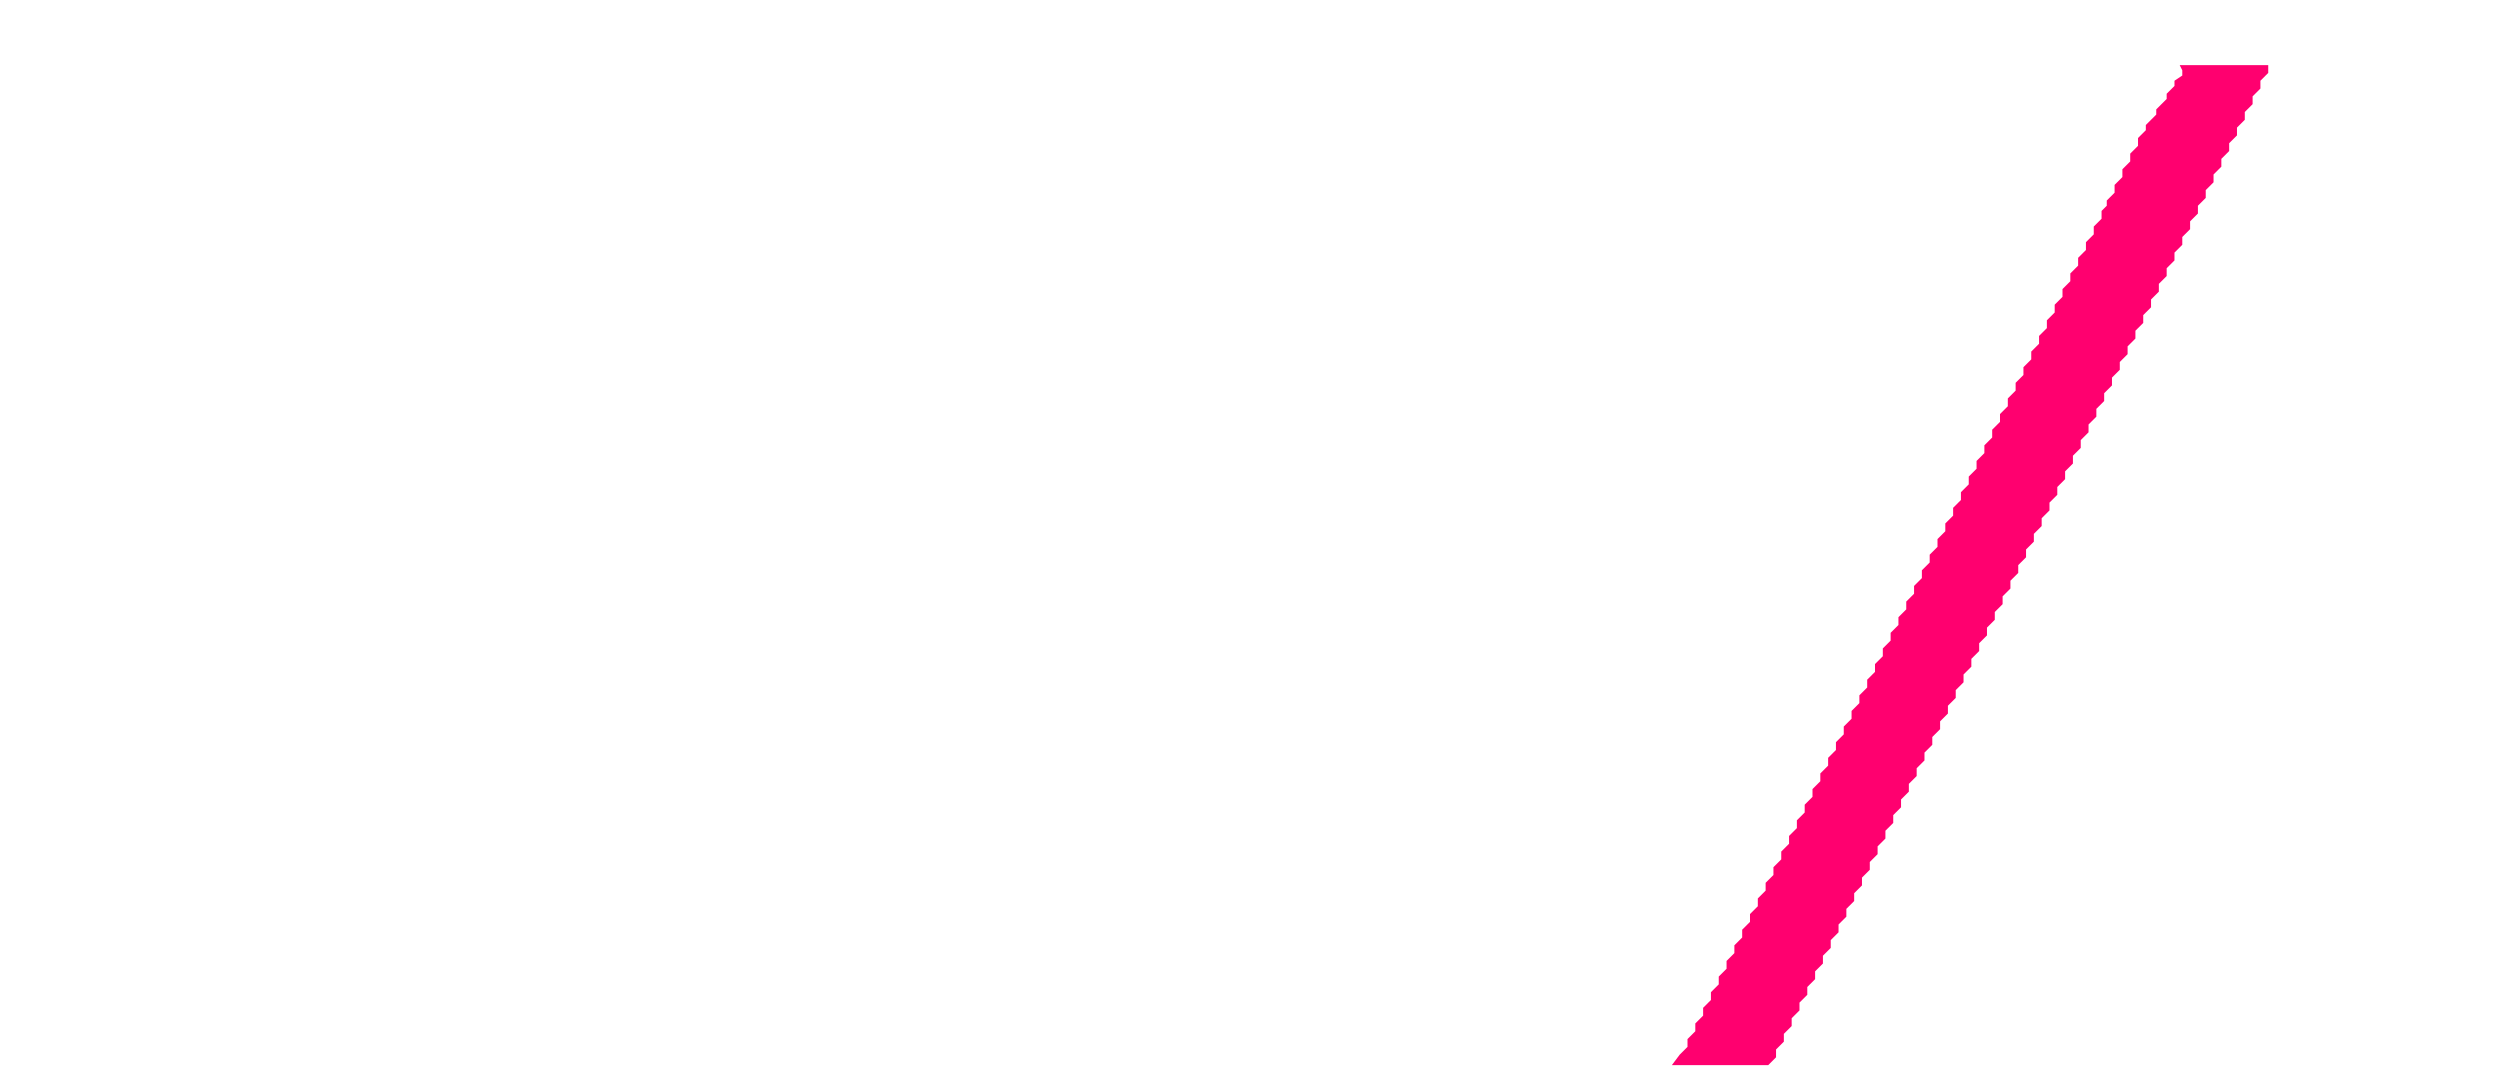
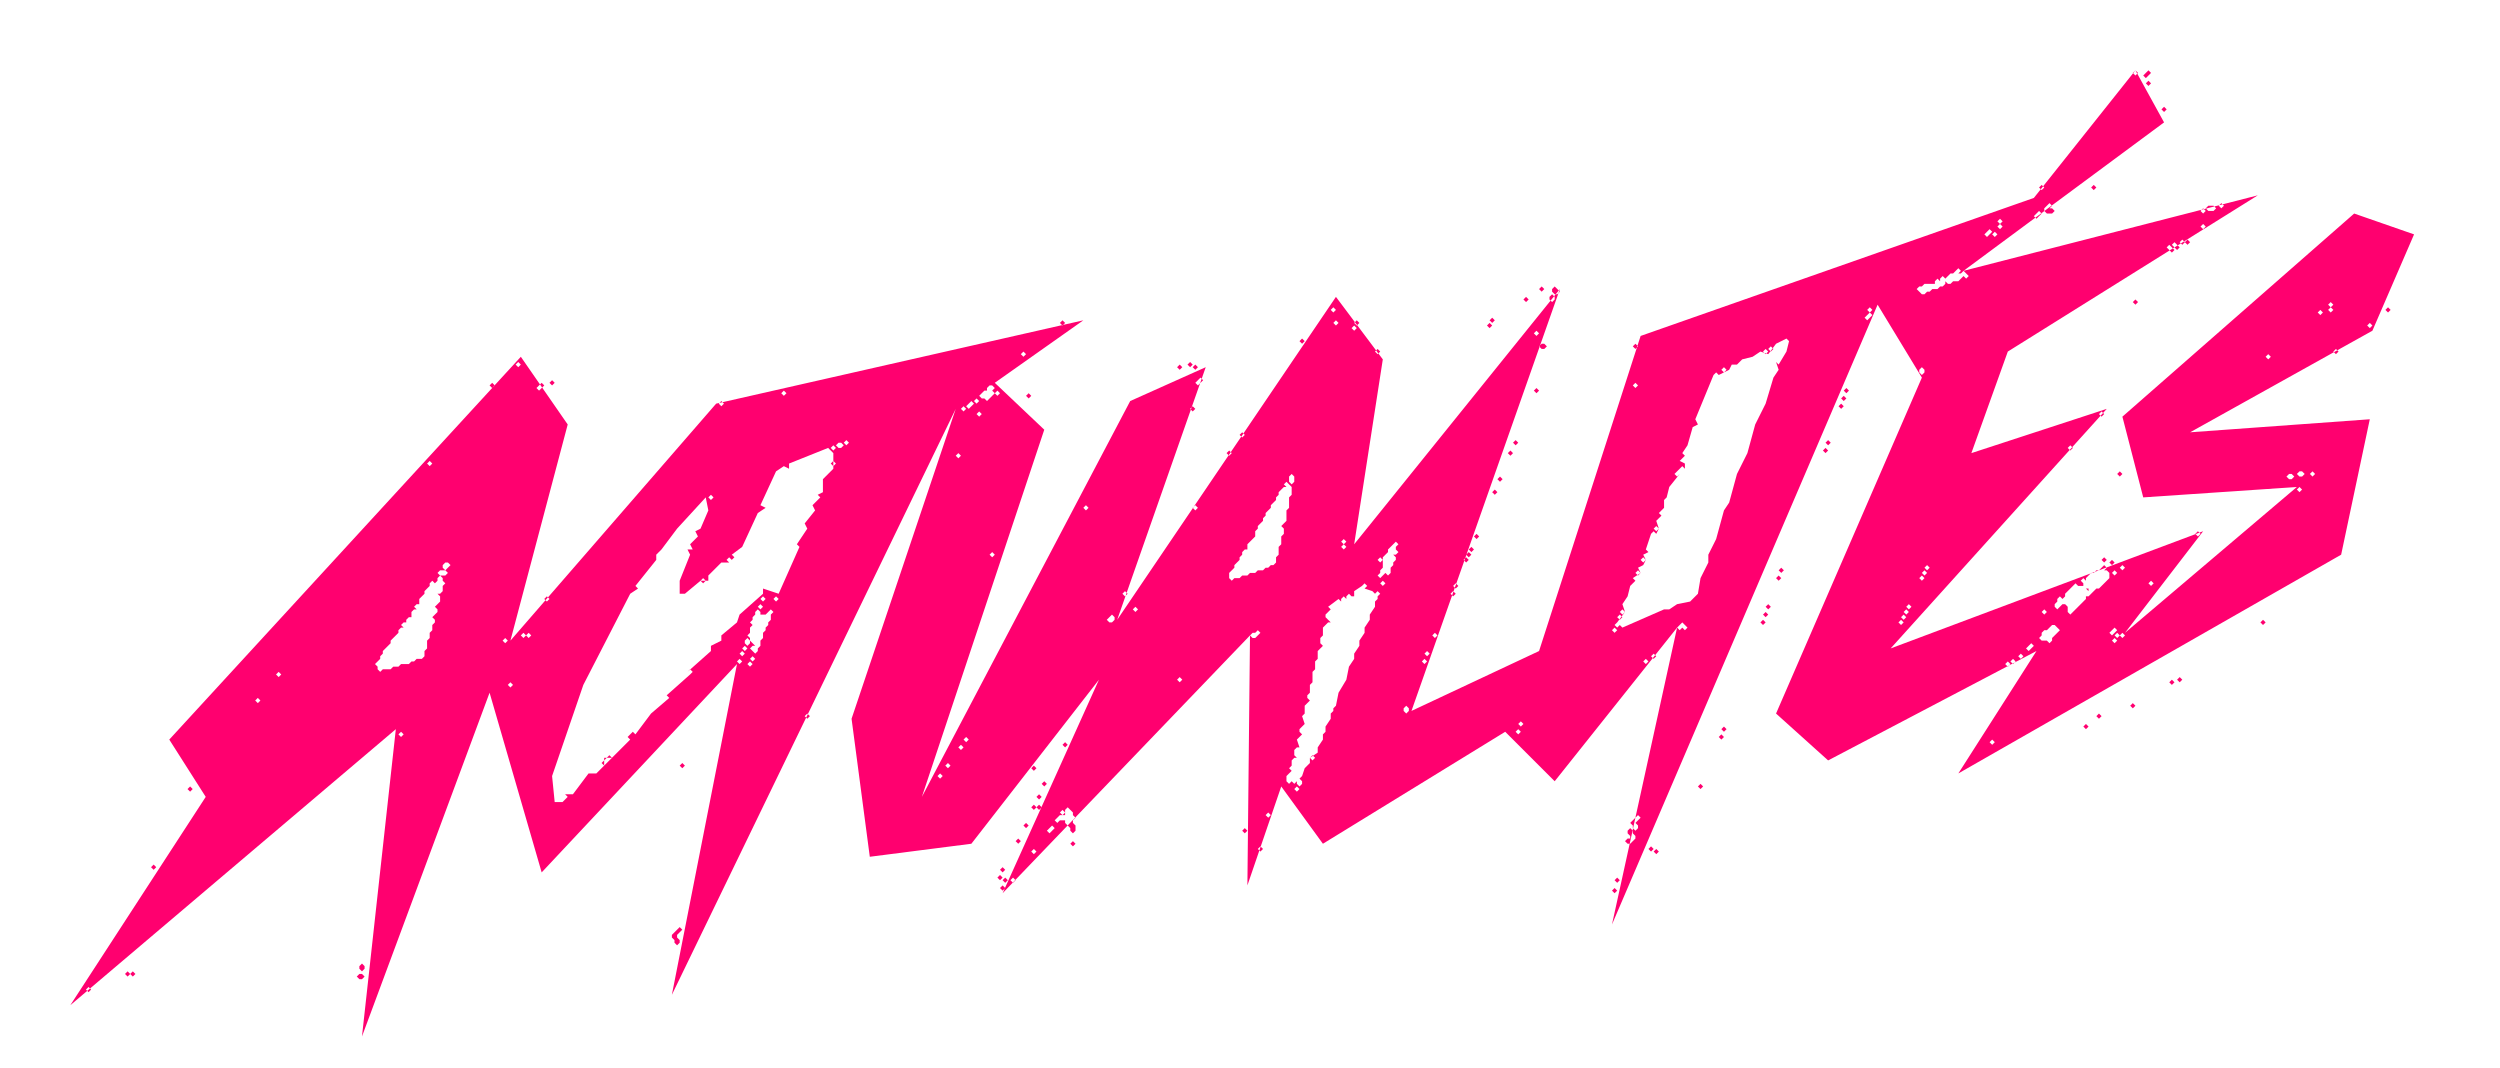
<svg xmlns="http://www.w3.org/2000/svg" viewBox="0 0 960 410" preserveAspectRatio="xMidYMid meet">
-   <path d="M 837 25 L 838 27 L 838 29 L 835 31 L 835 33 L 832 36 L 832 38 L 828 42 L 828 44 L 824 48 L 824 50 L 821 53 L 821 56 L 818 59 L 818 62 L 815 65 L 815 68 L 812 71 L 812 74 L 809 77 L 809 79 L 807 81 L 807 84 L 804 87 L 804 90 L 801 93 L 801 96 L 798 99 L 798 102 L 795 105 L 795 108 L 792 111 L 792 114 L 789 117 L 789 120 L 786 123 L 786 126 L 783 129 L 783 132 L 780 135 L 780 138 L 777 141 L 777 144 L 774 147 L 774 150 L 771 153 L 771 156 L 768 159 L 768 162 L 765 165 L 765 168 L 762 171 L 762 174 L 759 177 L 759 180 L 756 183 L 756 186 L 753 189 L 753 192 L 750 195 L 750 198 L 747 201 L 747 204 L 744 207 L 744 210 L 741 213 L 741 216 L 738 219 L 738 222 L 735 225 L 735 228 L 732 231 L 732 234 L 729 237 L 729 240 L 726 243 L 726 246 L 723 249 L 723 252 L 720 255 L 720 258 L 717 261 L 717 264 L 714 267 L 714 270 L 711 273 L 711 276 L 708 279 L 708 282 L 705 285 L 705 288 L 702 291 L 702 294 L 699 297 L 699 300 L 696 303 L 696 306 L 693 309 L 693 312 L 690 315 L 690 318 L 687 321 L 687 324 L 684 327 L 684 330 L 681 333 L 681 336 L 678 339 L 678 342 L 675 345 L 675 348 L 672 351 L 672 354 L 669 357 L 669 360 L 666 363 L 666 366 L 663 369 L 663 372 L 660 375 L 660 378 L 657 381 L 657 384 L 654 387 L 654 390 L 651 393 L 651 396 L 648 399 L 648 402 L 645 405 L 642 409 L 679 409 L 682 406 L 682 403 L 685 400 L 685 397 L 688 394 L 688 391 L 691 388 L 691 385 L 694 382 L 694 379 L 697 376 L 697 373 L 700 370 L 700 367 L 703 364 L 703 361 L 706 358 L 706 355 L 709 352 L 709 349 L 712 346 L 712 343 L 715 340 L 715 337 L 718 334 L 718 331 L 721 328 L 721 325 L 724 322 L 724 319 L 727 316 L 727 313 L 730 310 L 730 307 L 733 304 L 733 301 L 736 298 L 736 295 L 739 292 L 739 289 L 742 286 L 742 283 L 745 280 L 745 277 L 748 274 L 748 271 L 751 268 L 751 265 L 754 262 L 754 259 L 757 256 L 757 253 L 760 250 L 760 247 L 763 244 L 763 241 L 766 238 L 766 235 L 769 232 L 769 229 L 772 226 L 772 223 L 775 220 L 775 217 L 778 214 L 778 211 L 781 208 L 781 205 L 784 202 L 784 199 L 787 196 L 787 193 L 790 190 L 790 187 L 793 184 L 793 181 L 796 178 L 796 175 L 799 172 L 799 169 L 802 166 L 802 163 L 805 160 L 805 157 L 808 154 L 808 151 L 811 148 L 811 145 L 814 142 L 814 139 L 817 136 L 817 133 L 820 130 L 820 127 L 823 124 L 823 121 L 826 118 L 826 115 L 829 112 L 829 109 L 832 106 L 832 103 L 835 100 L 835 97 L 838 94 L 838 91 L 841 88 L 841 85 L 844 82 L 844 79 L 847 76 L 847 73 L 850 70 L 850 67 L 853 64 L 853 61 L 856 58 L 856 55 L 859 52 L 859 49 L 862 46 L 862 43 L 865 40 L 865 37 L 868 34 L 868 31 L 871 28 L 871 25 Z" fill="#ff006f" fill-rule="evenodd" />
+   <path d="M 927 90 L 904 82 L 815 160 L 823 191 L 882 187 L 816 243 L 846 204 L 726 249 L 809 157 L 757 174 L 771 135 L 867 75 L 754 104 L 831 47 L 820 27 L 781 76 L 630 129 L 591 250 L 542 273 L 599 111 L 520 209 L 531 138 L 513 114 L 429 238 L 463 141 L 434 154 L 354 306 L 401 165 L 382 147 L 416 123 L 275 155 L 196 246 L 218 163 L 200 137 L 65 284 L 79 306 L 27 386 L 152 280 L 139 398 L 188 266 L 208 335 L 283 255 L 258 382 L 367 157 L 327 276 L 334 329 L 373 324 L 422 261 L 385 343 L 480 244 L 479 340 L 492 302 L 508 324 L 578 281 L 597 300 L 644 241 L 619 355 L 721 117 L 738 145 L 682 274 L 702 292 L 782 250 L 752 297 L 899 213 L 910 161 L 841 166 L 911 127 Z M 33 380 L 34 379 L 35 380 L 34 381 Z M 137 375 L 138 374 L 139 374 L 140 375 L 139 376 L 138 376 Z M 50 374 L 51 373 L 52 374 L 51 375 Z M 48 374 L 49 373 L 50 374 L 49 375 Z M 138 371 L 139 370 L 140 371 L 140 372 L 139 373 L 138 372 Z M 259 361 L 260 360 L 261 361 L 261 362 L 260 363 L 259 362 Z M 258 359 L 259 358 L 260 359 L 260 360 L 259 361 L 258 360 Z M 259 358 L 260 357 L 261 358 L 260 359 Z M 260 357 L 261 356 L 262 357 L 261 358 Z M 619 342 L 620 341 L 621 342 L 620 343 Z M 384 341 L 385 340 L 386 341 L 385 342 Z M 620 338 L 621 337 L 622 338 L 621 339 Z M 388 338 L 389 337 L 390 338 L 389 339 Z M 385 338 L 386 337 L 387 338 L 386 339 Z M 383 337 L 384 336 L 385 337 L 384 338 Z M 384 334 L 385 333 L 386 334 L 385 335 Z M 58 333 L 59 332 L 60 333 L 59 334 Z M 635 327 L 636 326 L 637 327 L 636 328 Z M 396 327 L 397 326 L 398 327 L 397 328 Z M 633 326 L 634 325 L 635 326 L 634 327 Z M 483 326 L 484 325 L 485 326 L 484 327 Z M 411 324 L 412 323 L 413 324 L 412 325 Z M 624 323 L 625 322 L 626 322 L 627 323 L 626 324 L 625 324 Z M 390 323 L 391 322 L 392 323 L 391 324 Z M 626 321 L 627 320 L 628 321 L 628 322 L 627 323 L 626 322 Z M 625 319 L 626 318 L 627 319 L 627 320 L 626 321 L 625 320 Z M 477 319 L 478 318 L 479 319 L 478 320 Z M 402 319 L 403 318 L 404 319 L 403 320 Z M 403 318 L 404 317 L 405 318 L 404 319 Z M 627 317 L 628 316 L 629 317 L 629 318 L 628 319 L 627 318 Z M 393 317 L 394 316 L 395 317 L 394 318 Z M 626 316 L 627 315 L 628 316 L 627 317 Z M 627 315 L 628 314 L 629 315 L 628 316 Z M 405 315 L 406 314 L 407 315 L 406 316 Z M 628 314 L 629 313 L 630 314 L 629 315 Z M 411 314 L 412 313 L 413 314 L 412 315 Z M 486 313 L 487 312 L 488 313 L 487 314 Z M 407 312 L 408 311 L 409 312 L 408 313 Z M 410 310 L 412 312 L 412 313 L 411 314 L 412 315 L 412 316 L 413 317 L 413 319 L 412 320 L 411 319 L 411 318 L 409 316 L 409 315 L 407 315 L 406 314 L 407 313 L 409 313 L 409 311 Z M 398 310 L 399 309 L 400 310 L 399 311 Z M 396 310 L 397 309 L 398 310 L 397 311 Z M 398 306 L 399 305 L 400 306 L 399 307 Z M 497 303 L 498 302 L 499 303 L 498 304 Z M 72 303 L 73 302 L 74 303 L 73 304 Z M 652 302 L 653 301 L 654 302 L 653 303 Z M 400 301 L 401 300 L 402 301 L 401 302 Z M 498 300 L 499 299 L 500 300 L 500 301 L 499 302 L 498 301 Z M 496 300 L 497 299 L 498 300 L 497 301 Z M 494 300 L 494 298 L 495 297 L 497 299 L 495 301 Z M 360 298 L 361 297 L 362 298 L 361 299 Z M 495 295 L 496 294 L 497 295 L 496 296 Z M 396 295 L 397 294 L 398 295 L 397 296 Z M 363 294 L 364 293 L 365 294 L 364 295 Z M 261 294 L 262 293 L 263 294 L 262 295 Z M 231 293 L 232 292 L 233 293 L 232 294 Z M 232 292 L 233 291 L 234 292 L 233 293 Z M 503 291 L 504 290 L 505 291 L 504 292 Z M 233 291 L 234 290 L 235 291 L 234 292 Z M 368 287 L 369 286 L 370 287 L 369 288 Z M 408 286 L 409 285 L 410 286 L 409 287 Z M 764 285 L 765 284 L 766 285 L 765 286 Z M 370 284 L 371 283 L 372 284 L 371 285 Z M 660 283 L 661 282 L 662 283 L 661 284 Z M 153 282 L 154 281 L 155 282 L 154 283 Z M 582 281 L 583 280 L 584 281 L 583 282 Z M 661 280 L 662 279 L 663 280 L 662 281 Z M 800 279 L 801 278 L 802 279 L 801 280 Z M 583 278 L 584 277 L 585 278 L 584 279 Z M 805 275 L 806 274 L 807 275 L 806 276 Z M 309 275 L 310 274 L 311 275 L 310 276 Z M 539 272 L 540 271 L 541 272 L 541 273 L 540 274 L 539 273 Z M 818 271 L 819 270 L 820 271 L 819 272 Z M 98 269 L 99 268 L 100 269 L 99 270 Z M 195 263 L 196 262 L 197 263 L 196 264 Z M 833 262 L 834 261 L 835 262 L 834 263 Z M 836 261 L 837 260 L 838 261 L 837 262 Z M 452 261 L 453 260 L 454 261 L 453 262 Z M 106 259 L 107 258 L 108 259 L 107 260 Z M 264 258 L 265 257 L 266 258 L 265 259 Z M 770 255 L 771 254 L 772 255 L 771 256 Z M 287 255 L 288 254 L 289 255 L 288 256 Z M 772 254 L 773 253 L 774 254 L 773 255 Z M 631 254 L 632 253 L 633 254 L 632 255 Z M 546 254 L 547 253 L 548 254 L 547 255 Z M 283 254 L 284 253 L 285 254 L 284 255 Z M 288 253 L 289 252 L 290 253 L 289 254 Z M 775 252 L 776 251 L 777 252 L 776 253 Z M 634 252 L 635 251 L 636 252 L 635 253 Z M 547 251 L 548 250 L 549 251 L 548 252 Z M 284 251 L 285 250 L 286 251 L 285 252 Z M 778 249 L 779 248 L 780 249 L 779 250 Z M 288 249 L 289 248 L 290 248 L 291 249 L 291 250 L 290 251 Z M 285 249 L 286 248 L 287 249 L 286 250 Z M 779 248 L 780 247 L 781 248 L 780 249 Z M 811 246 L 812 245 L 813 246 L 812 247 Z M 286 246 L 287 245 L 288 246 L 288 247 L 287 248 L 286 247 Z M 193 246 L 194 245 L 195 246 L 194 247 Z M 814 244 L 815 243 L 816 244 L 815 245 Z M 812 244 L 813 243 L 814 244 L 813 245 Z M 550 244 L 551 243 L 552 244 L 551 245 Z M 480 244 L 481 243 L 482 243 L 483 244 L 482 245 L 481 245 Z M 202 244 L 203 243 L 204 244 L 203 245 Z M 200 244 L 201 243 L 202 244 L 201 245 Z M 810 243 L 811 242 L 812 243 L 811 244 Z M 482 243 L 483 242 L 484 243 L 483 244 Z M 811 242 L 812 241 L 813 242 L 812 243 Z M 789 242 L 790 241 L 791 242 L 790 243 Z M 619 242 L 620 241 L 621 242 L 620 243 Z M 789 240 L 790 241 L 789 242 L 790 243 L 788 245 L 788 246 L 787 247 L 786 246 L 784 246 L 783 245 L 784 244 L 784 243 L 785 242 L 786 242 L 788 240 Z M 646 241 L 647 240 L 648 241 L 647 242 Z M 644 241 L 645 240 L 646 241 L 645 242 Z M 645 240 L 646 239 L 647 240 L 646 241 Z M 620 240 L 621 239 L 622 240 L 621 241 Z M 868 239 L 869 238 L 870 239 L 869 240 Z M 729 239 L 730 238 L 731 239 L 730 240 Z M 676 239 L 677 238 L 678 239 L 677 240 Z M 730 237 L 731 236 L 732 237 L 731 238 Z M 621 237 L 622 236 L 623 237 L 622 238 Z M 427 236 L 428 237 L 428 238 L 427 239 L 426 239 L 425 238 Z M 677 236 L 678 235 L 679 236 L 678 237 Z M 509 236 L 510 235 L 511 236 L 511 237 L 510 238 L 509 237 Z M 784 235 L 785 234 L 786 235 L 785 236 Z M 731 235 L 732 234 L 733 235 L 732 236 Z M 622 235 L 623 234 L 624 235 L 623 236 Z M 295 235 L 296 234 L 297 235 L 296 236 Z M 291 234 L 292 235 L 292 236 L 294 236 L 295 235 L 296 236 L 296 238 L 295 239 L 295 240 L 294 241 L 294 242 L 293 243 L 293 245 L 292 246 L 292 248 L 291 249 L 288 246 L 288 245 L 287 244 L 288 243 L 288 241 L 289 240 L 288 239 L 289 238 L 289 237 L 290 236 L 290 235 Z M 435 234 L 436 233 L 437 234 L 436 235 Z M 732 233 L 733 232 L 734 233 L 733 234 Z M 678 233 L 679 232 L 680 233 L 679 234 Z M 291 233 L 292 232 L 293 233 L 292 234 Z M 297 230 L 298 229 L 299 230 L 298 231 Z M 292 230 L 293 229 L 294 230 L 293 231 Z M 209 230 L 210 229 L 211 230 L 210 231 Z M 557 228 L 558 227 L 559 228 L 558 229 Z M 528 228 L 529 227 L 530 228 L 529 229 Z M 431 228 L 432 227 L 433 228 L 432 229 Z M 800 225 L 803 228 L 802 229 L 801 229 L 801 230 L 795 236 L 794 235 L 794 233 L 793 232 L 792 232 L 790 234 L 789 233 L 789 232 L 790 231 L 790 230 L 791 229 L 792 230 L 793 229 L 793 228 L 796 225 L 797 226 L 798 225 Z M 523 225 L 524 226 L 527 227 L 529 229 L 529 230 L 528 231 L 528 233 L 526 236 L 526 238 L 524 241 L 524 243 L 522 246 L 522 248 L 520 251 L 520 253 L 518 256 L 517 261 L 514 266 L 513 271 L 512 272 L 512 273 L 511 274 L 511 276 L 509 279 L 509 281 L 508 282 L 508 284 L 506 287 L 506 289 L 503 291 L 503 293 L 501 295 L 500 298 L 498 300 L 495 297 L 497 295 L 496 294 L 496 292 L 497 291 L 498 291 L 497 290 L 497 288 L 498 287 L 499 287 L 498 284 L 499 283 L 500 284 L 499 283 L 500 282 L 499 281 L 499 280 L 500 279 L 501 280 L 500 279 L 501 278 L 500 275 L 501 274 L 501 271 L 502 270 L 503 271 L 502 270 L 503 269 L 502 268 L 502 267 L 503 266 L 504 267 L 503 266 L 503 263 L 504 262 L 504 258 L 505 257 L 506 258 L 506 259 L 506 258 L 505 257 L 505 254 L 506 253 L 507 254 L 506 253 L 506 250 L 508 248 L 507 247 L 507 245 L 508 244 L 509 245 L 508 244 L 508 241 L 510 239 L 511 239 L 510 238 L 511 237 L 511 236 L 510 235 L 511 234 L 510 233 L 514 230 L 515 231 L 515 230 L 516 229 L 517 230 L 517 229 L 518 228 L 519 229 L 520 229 L 520 227 Z M 796 225 L 797 224 L 798 225 L 797 226 Z M 558 225 L 559 224 L 560 225 L 559 226 Z M 523 225 L 524 224 L 525 225 L 524 226 Z M 825 224 L 826 223 L 827 224 L 826 225 Z M 530 224 L 531 223 L 532 224 L 531 225 Z M 799 223 L 800 222 L 801 223 L 800 224 Z M 269 223 L 270 222 L 271 223 L 270 224 Z M 737 222 L 738 221 L 739 222 L 738 223 Z M 682 222 L 683 221 L 684 222 L 683 223 Z M 169 221 L 170 222 L 170 223 L 171 224 L 170 225 L 170 227 L 169 228 L 168 228 L 169 229 L 169 231 L 167 233 L 168 234 L 168 235 L 166 237 L 167 238 L 167 239 L 166 240 L 166 242 L 165 243 L 164 242 L 165 243 L 165 245 L 164 246 L 164 249 L 163 250 L 163 252 L 162 253 L 160 253 L 159 254 L 158 254 L 157 255 L 154 255 L 153 256 L 151 256 L 150 257 L 147 257 L 146 258 L 145 257 L 145 256 L 144 255 L 146 253 L 146 252 L 147 251 L 147 250 L 150 247 L 150 246 L 153 243 L 153 242 L 154 241 L 155 241 L 154 240 L 155 239 L 156 239 L 156 238 L 157 237 L 158 237 L 158 235 L 159 234 L 160 234 L 159 233 L 160 232 L 161 232 L 161 230 L 163 228 L 163 227 L 165 225 L 165 224 L 166 223 L 167 224 L 168 223 L 168 222 Z M 529 221 L 530 220 L 531 221 L 530 222 Z M 811 220 L 812 219 L 813 220 L 812 221 Z M 738 220 L 739 219 L 740 220 L 739 221 Z M 628 220 L 629 219 L 630 220 L 629 221 Z M 168 220 L 169 219 L 171 219 L 172 220 L 171 221 L 169 221 Z M 809 219 L 810 220 L 810 222 L 806 226 L 805 226 L 803 228 L 802 227 L 802 226 L 801 226 L 800 225 L 800 224 L 801 223 L 801 222 L 803 220 L 804 220 L 805 219 L 806 219 L 807 218 L 808 219 Z M 683 219 L 684 218 L 685 219 L 684 220 Z M 814 218 L 815 217 L 816 218 L 815 219 Z M 807 218 L 808 217 L 809 218 L 808 219 Z M 739 218 L 740 217 L 741 218 L 740 219 Z M 170 218 L 170 217 L 171 216 L 172 216 L 173 217 L 171 219 Z M 810 216 L 811 215 L 812 216 L 811 217 Z M 807 215 L 808 214 L 809 215 L 808 216 Z M 630 215 L 631 214 L 632 215 L 631 216 Z M 562 215 L 563 214 L 564 215 L 563 216 Z M 529 215 L 530 214 L 531 215 L 530 216 Z M 279 215 L 280 214 L 281 215 L 280 216 Z M 563 213 L 564 212 L 565 213 L 564 214 Z M 380 213 L 381 212 L 382 213 L 381 214 Z M 564 211 L 565 210 L 566 211 L 565 212 Z M 535 209 L 536 210 L 536 211 L 537 212 L 536 213 L 535 213 L 536 214 L 536 215 L 535 216 L 535 217 L 534 218 L 534 220 L 533 221 L 532 220 L 531 221 L 530 220 L 530 219 L 531 218 L 531 214 L 533 212 L 533 211 Z M 515 210 L 516 209 L 517 210 L 516 211 Z M 535 209 L 536 208 L 537 209 L 536 210 Z M 515 208 L 516 207 L 517 208 L 516 209 Z M 566 206 L 567 205 L 568 206 L 567 207 Z M 843 205 L 844 204 L 845 205 L 844 206 Z M 635 203 L 636 202 L 637 203 L 636 204 Z M 458 195 L 459 194 L 460 195 L 459 196 Z M 416 195 L 417 194 L 418 195 L 417 196 Z M 272 191 L 273 190 L 274 191 L 273 192 Z M 573 189 L 574 188 L 575 189 L 574 190 Z M 882 188 L 883 187 L 884 188 L 883 189 Z M 495 186 L 496 187 L 496 190 L 495 191 L 495 195 L 494 196 L 494 200 L 492 202 L 493 203 L 493 205 L 492 206 L 492 209 L 491 210 L 491 213 L 490 214 L 490 216 L 489 217 L 488 217 L 487 218 L 486 218 L 485 219 L 483 219 L 482 220 L 480 220 L 479 221 L 477 221 L 476 222 L 474 222 L 473 223 L 472 222 L 472 220 L 474 218 L 474 217 L 476 215 L 476 214 L 477 213 L 477 212 L 478 211 L 479 211 L 479 209 L 482 206 L 482 204 L 483 203 L 483 202 L 485 200 L 485 199 L 486 198 L 486 197 L 488 195 L 488 194 L 490 192 L 490 191 L 491 190 L 491 189 L 493 187 L 494 187 Z M 493 186 L 494 185 L 495 186 L 494 187 Z M 575 184 L 576 183 L 577 184 L 576 185 Z M 878 183 L 879 182 L 880 182 L 881 183 L 880 184 L 879 184 Z M 496 182 L 497 183 L 497 185 L 496 186 L 495 185 L 495 183 Z M 887 182 L 888 181 L 889 182 L 888 183 Z M 882 182 L 883 181 L 884 181 L 885 182 L 884 183 L 883 183 Z M 813 182 L 814 181 L 815 182 L 814 183 Z M 643 182 L 644 181 L 645 182 L 644 183 Z M 319 178 L 320 177 L 321 178 L 320 179 Z M 164 178 L 165 177 L 166 178 L 165 179 Z M 367 175 L 368 174 L 369 175 L 368 176 Z M 579 174 L 580 173 L 581 174 L 580 175 Z M 471 174 L 472 173 L 473 174 L 472 175 Z M 700 173 L 701 172 L 702 173 L 701 174 Z M 318 172 L 320 174 L 320 180 L 316 184 L 316 189 L 314 190 L 315 191 L 312 194 L 313 196 L 309 201 L 310 203 L 306 209 L 307 210 L 299 228 L 293 226 L 293 228 L 284 236 L 283 239 L 277 244 L 277 246 L 273 248 L 273 250 L 264 258 L 265 259 L 256 267 L 257 268 L 250 274 L 244 282 L 243 281 L 241 283 L 242 284 L 235 291 L 232 291 L 232 294 L 229 297 L 226 297 L 220 305 L 217 305 L 218 306 L 216 308 L 213 308 L 212 298 L 224 263 L 242 228 L 245 226 L 244 225 L 252 215 L 252 213 L 254 211 L 255 212 L 254 211 L 260 203 L 261 204 L 260 203 L 271 191 L 272 196 L 269 203 L 267 204 L 268 206 L 265 209 L 266 211 L 264 211 L 265 213 L 261 223 L 261 228 L 263 228 L 269 223 L 272 223 L 272 221 L 277 216 L 280 216 L 282 214 L 281 213 L 285 210 L 291 197 L 294 195 L 292 194 L 298 181 L 301 179 L 303 180 L 303 178 Z M 794 172 L 795 171 L 796 172 L 795 173 Z M 319 172 L 320 171 L 321 172 L 320 173 Z M 321 171 L 322 170 L 323 170 L 324 171 L 323 172 L 322 172 Z M 701 170 L 702 169 L 703 170 L 702 171 Z M 581 170 L 582 169 L 583 170 L 582 171 Z M 324 170 L 325 169 L 326 170 L 325 171 Z M 476 167 L 477 166 L 478 167 L 477 168 Z M 806 159 L 807 158 L 808 159 L 807 160 Z M 375 159 L 376 158 L 377 159 L 376 160 Z M 457 157 L 458 156 L 459 157 L 458 158 Z M 369 157 L 370 156 L 371 157 L 370 158 Z M 706 156 L 707 155 L 708 156 L 707 157 Z M 371 156 L 372 155 L 373 156 L 372 157 Z M 372 155 L 373 154 L 374 155 L 373 156 Z M 276 155 L 277 154 L 278 155 L 277 156 Z M 374 154 L 375 153 L 376 154 L 375 155 Z M 707 153 L 708 152 L 709 153 L 708 154 Z M 394 152 L 395 151 L 396 152 L 395 153 Z M 382 151 L 383 150 L 384 151 L 383 152 Z M 380 151 L 381 150 L 382 151 L 381 152 Z M 378 150 L 379 150 L 381 152 L 379 154 L 378 153 L 377 153 L 376 152 Z M 300 151 L 301 150 L 302 151 L 301 152 Z M 708 150 L 709 149 L 710 150 L 709 151 Z M 589 150 L 590 149 L 591 150 L 590 151 Z M 379 150 L 379 149 L 380 148 L 381 148 L 382 149 L 380 151 Z M 206 149 L 207 148 L 208 149 L 207 150 Z M 627 148 L 628 147 L 629 148 L 628 149 Z M 207 148 L 208 147 L 209 148 L 208 149 Z M 188 148 L 189 147 L 190 148 L 189 149 Z M 459 147 L 460 146 L 461 147 L 460 148 Z M 211 147 L 212 146 L 213 147 L 212 148 Z M 460 146 L 461 145 L 462 146 L 461 147 Z M 737 142 L 738 141 L 739 142 L 739 143 L 738 144 L 737 143 Z M 661 142 L 662 141 L 663 142 L 662 143 Z M 458 141 L 459 140 L 460 141 L 459 142 Z M 452 141 L 453 140 L 454 141 L 453 142 Z M 456 140 L 457 139 L 458 140 L 457 141 Z M 198 140 L 199 139 L 200 140 L 199 141 Z M 870 137 L 871 136 L 872 137 L 871 138 Z M 392 136 L 393 135 L 394 136 L 393 137 Z M 896 135 L 897 134 L 898 135 L 897 136 Z M 677 135 L 678 134 L 679 135 L 678 136 Z M 528 135 L 529 134 L 530 135 L 529 136 Z M 679 134 L 680 133 L 681 134 L 680 135 Z M 627 133 L 628 132 L 629 133 L 628 134 Z M 591 133 L 592 132 L 593 132 L 594 133 L 593 134 L 592 134 Z M 686 130 L 687 131 L 686 135 L 683 140 L 682 139 L 683 142 L 681 145 L 678 155 L 674 163 L 671 174 L 667 182 L 664 193 L 662 196 L 659 207 L 656 213 L 656 216 L 653 222 L 652 228 L 649 231 L 644 232 L 641 234 L 639 234 L 623 241 L 621 239 L 624 235 L 623 232 L 625 229 L 626 225 L 628 223 L 627 222 L 630 220 L 629 218 L 631 217 L 632 215 L 631 213 L 633 212 L 632 211 L 634 205 L 635 204 L 636 205 L 637 203 L 636 200 L 638 198 L 637 197 L 639 195 L 639 192 L 640 191 L 641 192 L 640 191 L 641 187 L 645 182 L 644 181 L 646 179 L 647 180 L 647 178 L 645 177 L 647 175 L 646 174 L 648 171 L 650 164 L 652 163 L 651 161 L 658 144 L 659 143 L 660 144 L 664 142 L 665 140 L 667 140 L 669 138 L 673 137 L 676 135 L 679 136 L 682 132 Z M 499 131 L 500 130 L 501 131 L 500 132 Z M 589 128 L 590 127 L 591 128 L 590 129 Z M 519 126 L 520 125 L 521 126 L 520 127 Z M 909 125 L 910 124 L 911 125 L 910 126 Z M 571 125 L 572 124 L 573 125 L 572 126 Z M 520 124 L 521 123 L 522 124 L 521 125 Z M 512 124 L 513 123 L 514 124 L 513 125 Z M 407 124 L 408 123 L 409 124 L 408 125 Z M 572 123 L 573 122 L 574 123 L 573 124 Z M 716 122 L 717 121 L 718 122 L 717 123 Z M 717 121 L 718 120 L 719 121 L 718 122 Z M 890 120 L 891 119 L 892 120 L 891 121 Z M 916 119 L 917 118 L 918 119 L 917 120 Z M 894 119 L 895 118 L 896 119 L 895 120 Z M 717 119 L 718 118 L 719 119 L 718 120 Z M 511 119 L 512 118 L 513 119 L 512 120 Z M 894 117 L 895 116 L 896 117 L 895 118 Z M 819 116 L 820 115 L 821 116 L 820 117 Z M 585 115 L 586 114 L 587 115 L 586 116 Z M 595 114 L 596 113 L 597 114 L 597 115 L 596 116 L 595 115 Z M 596 111 L 597 110 L 599 112 L 598 113 L 597 113 L 596 112 Z M 591 111 L 592 110 L 593 111 L 592 112 Z M 747 107 L 747 109 L 746 110 L 745 110 L 744 111 L 742 111 L 741 112 L 740 112 L 739 113 L 738 113 L 736 111 L 737 110 L 738 110 L 739 109 L 743 109 L 743 108 L 744 107 L 745 108 L 745 107 L 746 106 Z M 754 106 L 755 105 L 756 106 L 755 107 Z M 753 105 L 754 104 L 755 105 L 754 106 Z M 754 106 L 752 108 L 750 108 L 749 109 L 748 109 L 747 108 L 747 107 L 749 105 L 750 105 L 751 104 L 752 105 L 753 105 Z M 751 104 L 752 103 L 753 104 L 752 105 Z M 833 96 L 834 95 L 835 96 L 834 97 Z M 835 95 L 836 94 L 837 95 L 836 96 Z M 832 95 L 833 94 L 834 95 L 833 96 Z M 834 94 L 835 93 L 836 94 L 835 95 Z M 839 93 L 840 92 L 841 93 L 840 94 Z M 837 93 L 838 92 L 839 93 L 838 94 Z M 765 90 L 766 89 L 767 90 L 766 91 Z M 762 90 L 763 89 L 764 90 L 763 91 Z M 763 89 L 764 88 L 765 89 L 764 90 Z M 845 87 L 846 86 L 847 87 L 846 88 Z M 767 87 L 768 86 L 769 87 L 768 88 Z M 767 85 L 768 84 L 769 85 L 768 86 Z M 781 83 L 782 82 L 783 83 L 782 84 Z M 782 82 L 783 81 L 784 82 L 783 83 Z M 845 81 L 846 80 L 847 81 L 846 82 Z M 847 80 L 848 79 L 850 79 L 851 80 L 850 81 L 848 81 Z M 785 80 L 786 79 L 787 80 L 788 80 L 789 81 L 788 82 L 786 82 L 785 81 Z M 852 79 L 853 78 L 854 79 L 853 80 Z M 786 79 L 787 78 L 788 79 L 787 80 Z M 803 72 L 804 71 L 805 72 L 804 73 Z M 783 72 L 784 71 L 785 72 L 784 73 Z M 830 42 L 831 41 L 832 42 L 831 43 Z M 824 32 L 825 31 L 826 32 L 825 33 Z M 823 29 L 824 28 L 825 29 L 824 30 Z M 824 28 L 825 27 L 826 28 L 825 29 Z M 819 28 L 820 27 L 821 28 L 820 29 Z" fill="#ff006f" fill-rule="evenodd" />
</svg>
